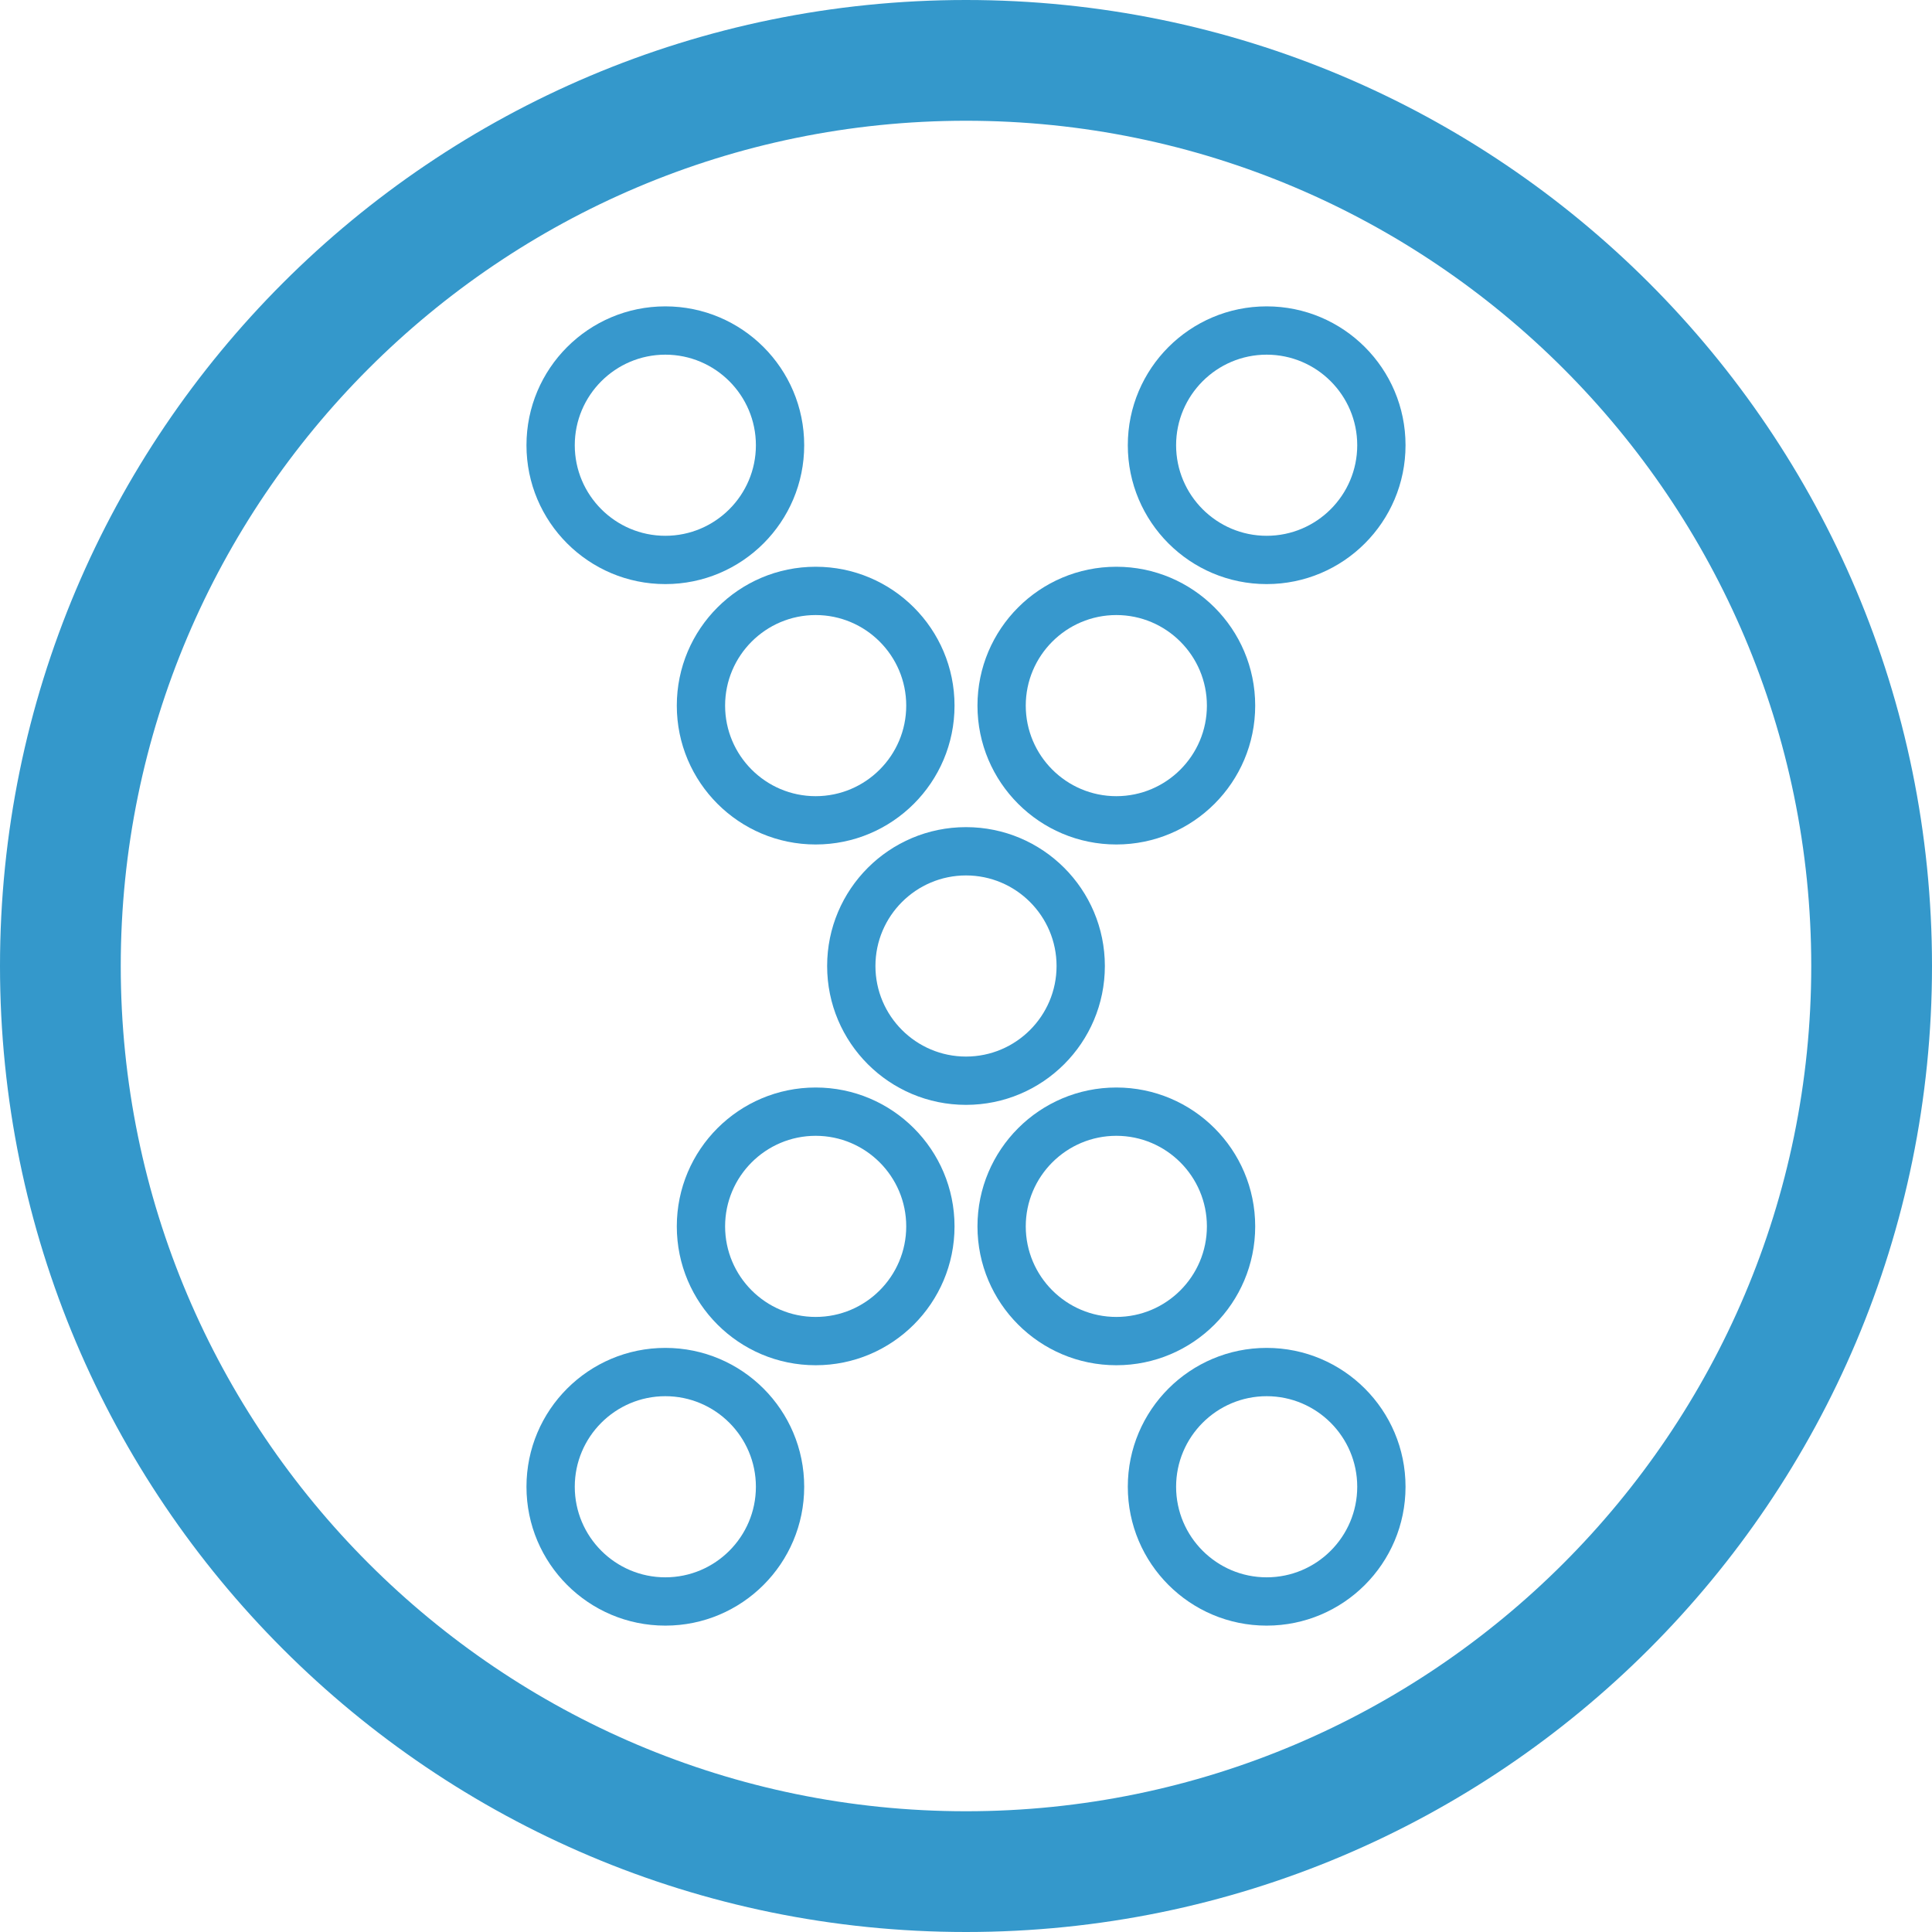
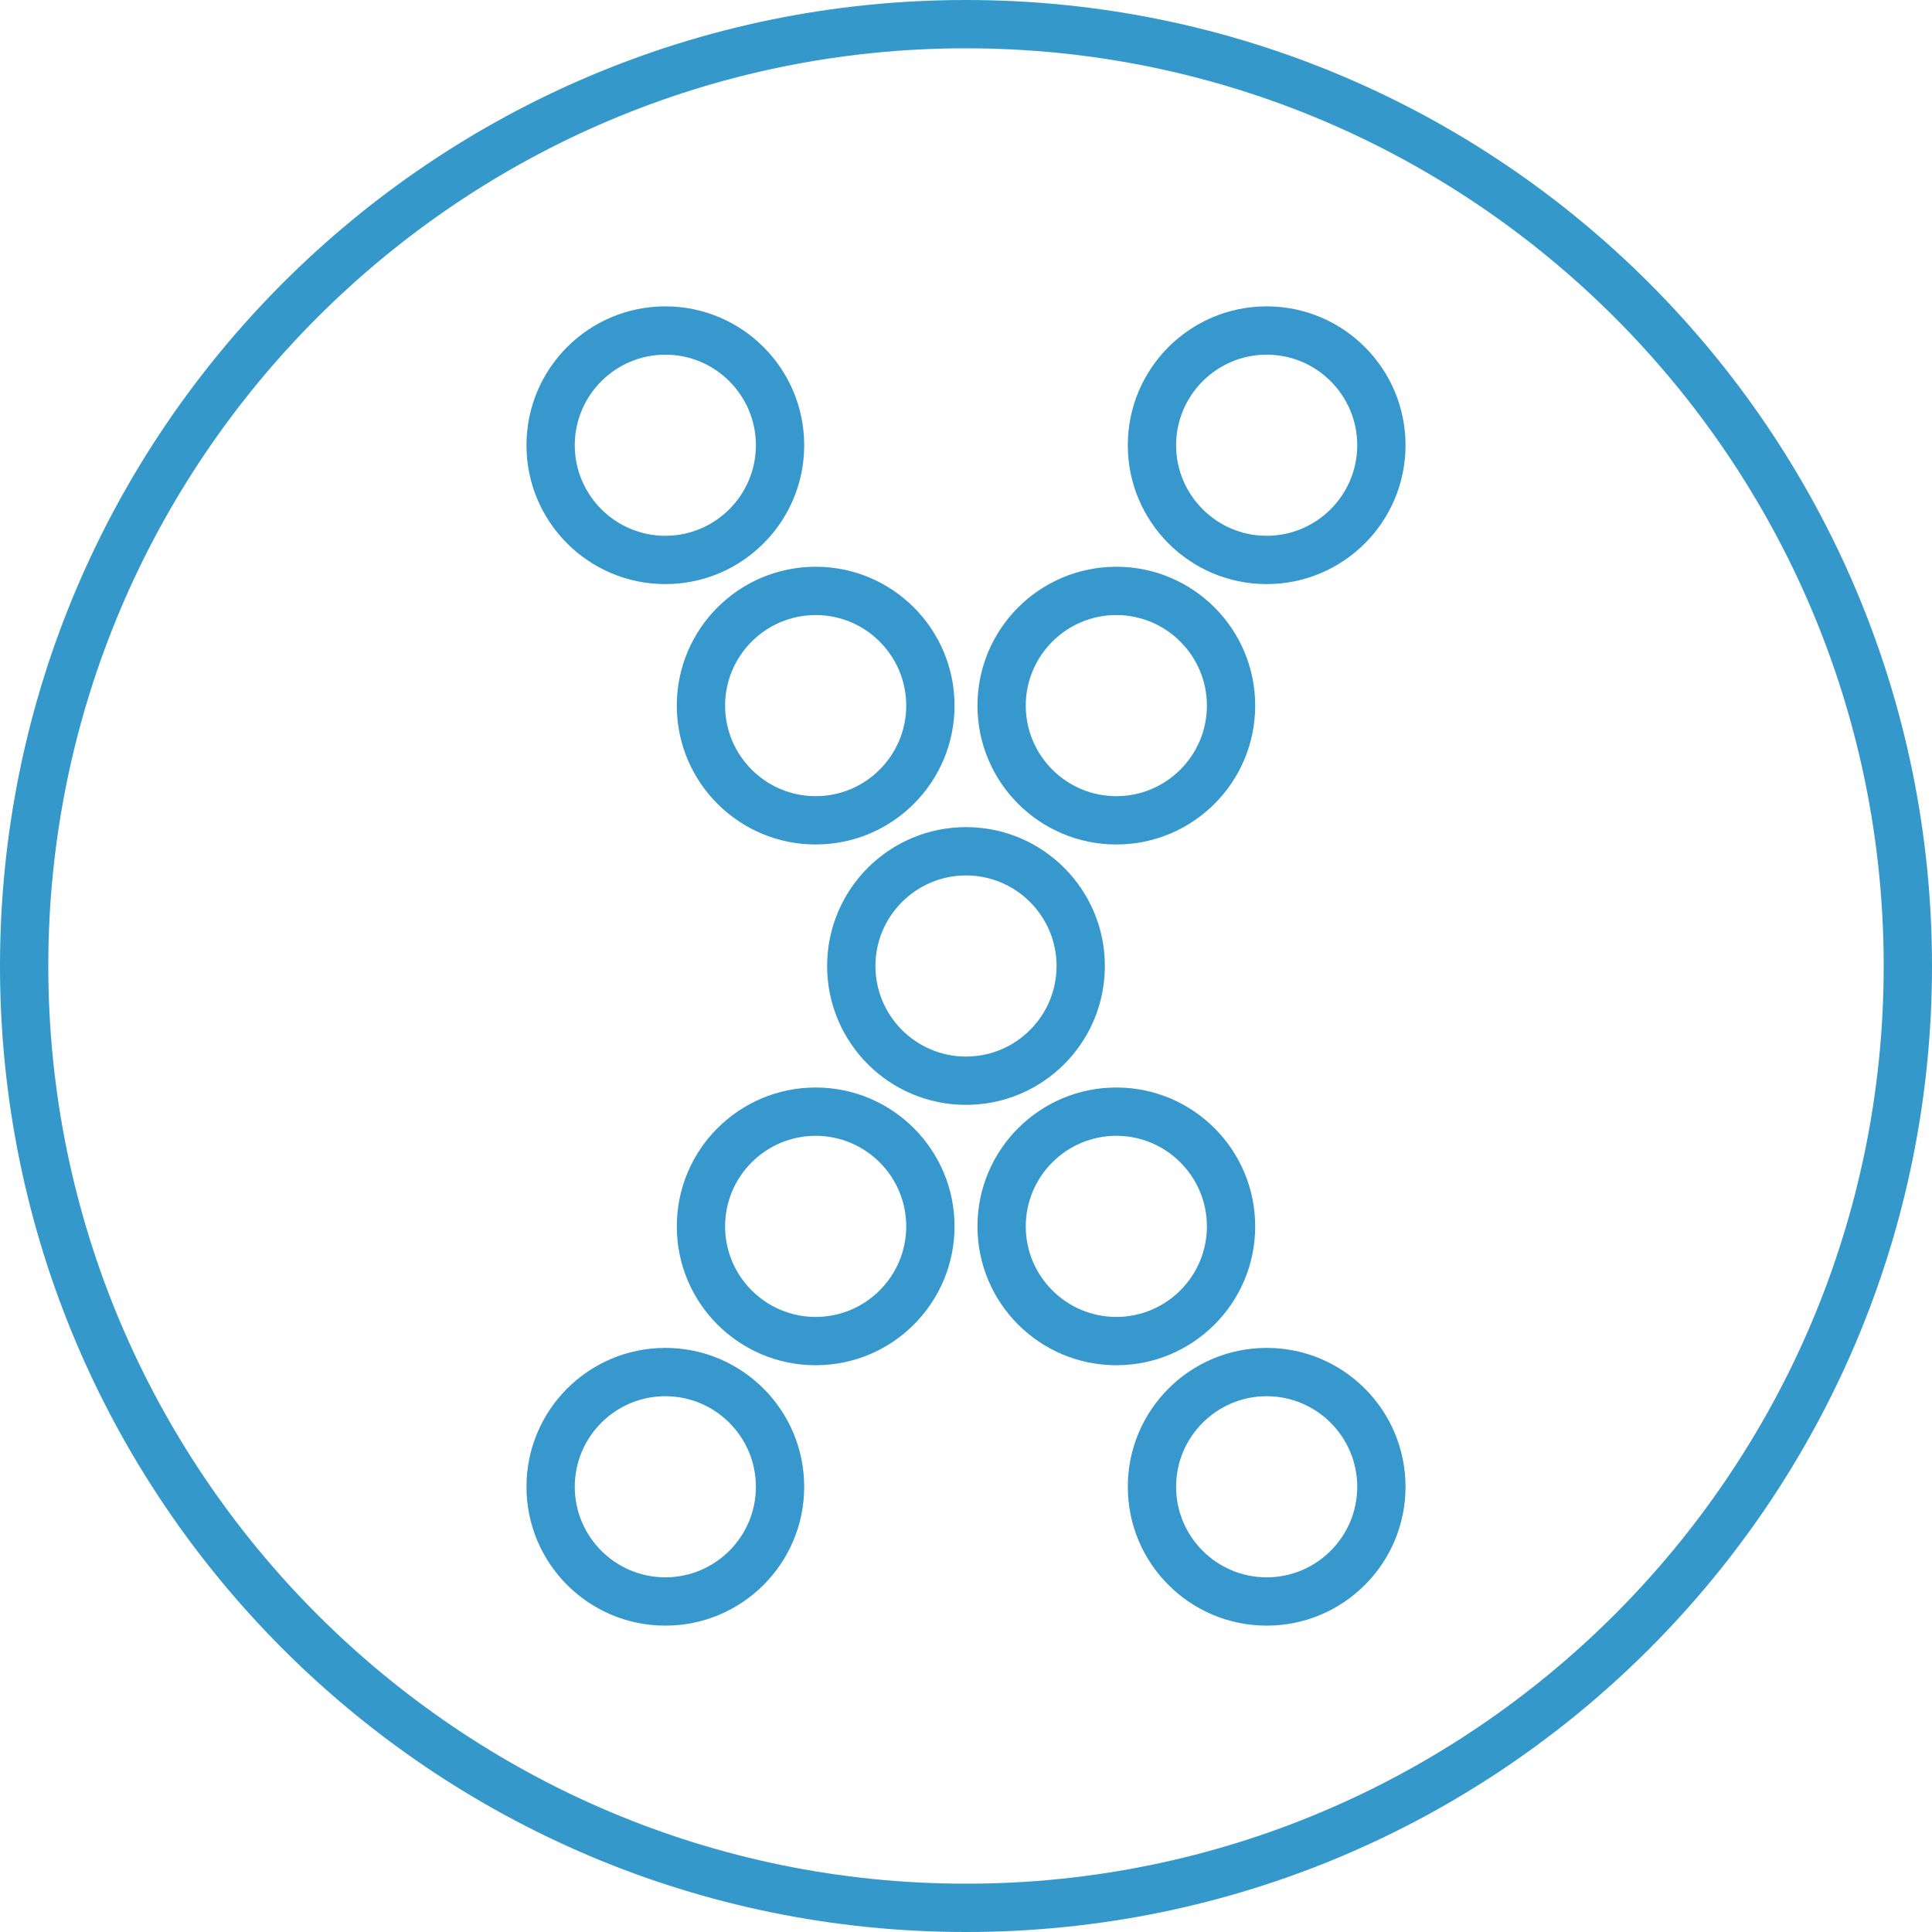
<svg xmlns="http://www.w3.org/2000/svg" version="1.1" id="Layer_1" x="0px" y="0px" width="160px" height="160px" viewBox="0 0 160 160" enable-background="new 0 0 160 160" xml:space="preserve">
  <g>
-     <path fill="#3798CD" d="M55.1,115.627c4.136,0,7.5,3.364,7.5,7.5s-3.364,7.5-7.5,7.5s-7.5-3.364-7.5-7.5   S50.964,115.627,55.1,115.627 M55.1,111.627c-6.351,0-11.5,5.148-11.5,11.5s5.149,11.5,11.5,11.5s11.5-5.148,11.5-11.5   S61.451,111.627,55.1,111.627L55.1,111.627z" />
+     <path fill="#3798CD" d="M55.1,115.628c4.136,0,7.5,3.364,7.5,7.5s-3.364,7.5-7.5,7.5s-7.5-3.364-7.5-7.5   S50.964,115.628,55.1,115.628 M55.1,111.628c-6.351,0-11.5,5.148-11.5,11.5s5.149,11.5,11.5,11.5s11.5-5.148,11.5-11.5   S61.451,111.628,55.1,111.628L55.1,111.628z" />
  </g>
  <g>
-     <path fill="#3798CD" d="M104.9,115.627c4.136,0,7.5,3.364,7.5,7.5s-3.364,7.5-7.5,7.5s-7.5-3.364-7.5-7.5   S100.765,115.627,104.9,115.627 M104.9,111.627c-6.352,0-11.5,5.148-11.5,11.5s5.148,11.5,11.5,11.5c6.351,0,11.5-5.148,11.5-11.5   S111.251,111.627,104.9,111.627L104.9,111.627z" />
+     <path fill="#3798CD" d="M104.9,115.628c4.136,0,7.5,3.364,7.5,7.5s-3.364,7.5-7.5,7.5s-7.5-3.364-7.5-7.5   S100.765,115.628,104.9,115.628 M104.9,111.628c-6.352,0-11.5,5.148-11.5,11.5s5.148,11.5,11.5,11.5c6.351,0,11.5-5.148,11.5-11.5   S111.251,111.628,104.9,111.628L104.9,111.628z" />
  </g>
  <g>
-     <path fill="#3798CD" d="M92.45,94.063c4.136,0,7.5,3.364,7.5,7.5s-3.364,7.5-7.5,7.5s-7.501-3.364-7.501-7.5   S88.314,94.063,92.45,94.063 M92.45,90.063c-6.352,0-11.5,5.15-11.5,11.5c0,6.352,5.149,11.5,11.5,11.5   c6.351,0,11.5-5.148,11.5-11.5C103.95,95.213,98.801,90.063,92.45,90.063L92.45,90.063z" />
+     <path fill="#3798CD" d="M92.45,94.063c4.136,0,7.5,3.364,7.5,7.5s-3.364,7.5-7.5,7.5s-7.501-3.364-7.501-7.5   S88.314,94.063,92.45,94.063 M92.45,90.063c-6.352,0-11.5,5.149-11.5,11.5c0,6.352,5.149,11.5,11.5,11.5   c6.351,0,11.5-5.148,11.5-11.5C103.95,95.213,98.801,90.063,92.45,90.063L92.45,90.063z" />
  </g>
  <g>
-     <path fill="#3798CD" d="M67.55,94.063c4.136,0,7.5,3.364,7.5,7.5s-3.364,7.5-7.5,7.5s-7.5-3.364-7.5-7.5   S63.414,94.063,67.55,94.063 M67.55,90.063c-6.352,0-11.5,5.15-11.5,11.5c0,6.352,5.148,11.5,11.5,11.5   c6.351,0,11.5-5.148,11.5-11.5C79.05,95.213,73.901,90.063,67.55,90.063L67.55,90.063z" />
+     <path fill="#3798CD" d="M67.55,94.063c4.136,0,7.5,3.364,7.5,7.5s-3.364,7.5-7.5,7.5s-7.5-3.364-7.5-7.5   S63.414,94.063,67.55,94.063 M67.55,90.063c-6.352,0-11.5,5.149-11.5,11.5c0,6.352,5.148,11.5,11.5,11.5   c6.351,0,11.5-5.148,11.5-11.5C79.05,95.213,73.901,90.063,67.55,90.063L67.55,90.063z" />
  </g>
  <g>
-     <path fill="#3798CD" d="M55.1,29.372c4.135,0,7.5,3.364,7.5,7.5s-3.365,7.5-7.5,7.5s-7.5-3.364-7.5-7.5S50.965,29.372,55.1,29.372    M55.1,25.372c-6.352,0-11.5,5.149-11.5,11.5c0,6.352,5.148,11.5,11.5,11.5c6.351,0,11.5-5.148,11.5-11.5   C66.6,30.521,61.451,25.372,55.1,25.372L55.1,25.372z" />
+     <path fill="#3798CD" d="M55.1,29.372c4.135,0,7.5,3.365,7.5,7.5s-3.365,7.5-7.5,7.5s-7.5-3.365-7.5-7.5S50.965,29.372,55.1,29.372    M55.1,25.372c-6.352,0-11.5,5.149-11.5,11.5s5.148,11.5,11.5,11.5c6.351,0,11.5-5.149,11.5-11.5S61.451,25.372,55.1,25.372   L55.1,25.372z" />
  </g>
  <g>
-     <path fill="#3798CD" d="M104.9,29.372c4.136,0,7.5,3.364,7.5,7.5s-3.364,7.5-7.5,7.5s-7.5-3.364-7.5-7.5   S100.765,29.372,104.9,29.372 M104.9,25.372c-6.352,0-11.5,5.149-11.5,11.5c0,6.352,5.148,11.5,11.5,11.5   c6.351,0,11.5-5.148,11.5-11.5C116.4,30.521,111.251,25.372,104.9,25.372L104.9,25.372z" />
+     <path fill="#3798CD" d="M104.9,29.372c4.136,0,7.5,3.365,7.5,7.5s-3.364,7.5-7.5,7.5s-7.5-3.365-7.5-7.5   S100.765,29.372,104.9,29.372 M104.9,25.372c-6.352,0-11.5,5.149-11.5,11.5s5.148,11.5,11.5,11.5c6.351,0,11.5-5.149,11.5-11.5   S111.251,25.372,104.9,25.372L104.9,25.372z" />
  </g>
  <g>
-     <path fill="#3798CD" d="M92.45,50.936c4.136,0,7.5,3.364,7.5,7.5s-3.364,7.5-7.5,7.5s-7.501-3.364-7.501-7.5   S88.314,50.936,92.45,50.936 M92.45,46.936c-6.352,0-11.5,5.148-11.5,11.5c0,6.351,5.149,11.5,11.5,11.5   c6.351,0,11.5-5.149,11.5-11.5C103.95,52.084,98.801,46.936,92.45,46.936L92.45,46.936z" />
+     <path fill="#3798CD" d="M92.45,50.936c4.136,0,7.5,3.364,7.5,7.5s-3.364,7.5-7.5,7.5s-7.501-3.364-7.501-7.5   S88.314,50.936,92.45,50.936 M92.45,46.936c-6.352,0-11.5,5.149-11.5,11.5c0,6.352,5.149,11.5,11.5,11.5   c6.351,0,11.5-5.148,11.5-11.5C103.95,52.084,98.801,46.936,92.45,46.936L92.45,46.936z" />
  </g>
  <g>
-     <path fill="#3798CD" d="M67.55,50.936c4.136,0,7.5,3.364,7.5,7.5s-3.364,7.5-7.5,7.5s-7.5-3.364-7.5-7.5   S63.414,50.936,67.55,50.936 M67.55,46.936c-6.351,0-11.5,5.148-11.5,11.5c0,6.351,5.149,11.5,11.5,11.5   c6.352,0,11.5-5.149,11.5-11.5C79.05,52.084,73.901,46.936,67.55,46.936L67.55,46.936z" />
+     <path fill="#3798CD" d="M67.55,50.936c4.136,0,7.5,3.364,7.5,7.5s-3.364,7.5-7.5,7.5s-7.5-3.364-7.5-7.5   S63.414,50.936,67.55,50.936 M67.55,46.936c-6.351,0-11.5,5.149-11.5,11.5c0,6.352,5.149,11.5,11.5,11.5   c6.352,0,11.5-5.148,11.5-11.5C79.05,52.084,73.901,46.936,67.55,46.936L67.55,46.936z" />
  </g>
  <g>
-     <path fill="#3798CD" d="M80,72.5c4.136,0,7.5,3.364,7.5,7.5c0,4.136-3.364,7.5-7.5,7.5s-7.5-3.364-7.5-7.5   C72.5,75.864,75.864,72.5,80,72.5 M80,68.5c-6.352,0-11.5,5.148-11.5,11.5c0,6.352,5.148,11.5,11.5,11.5S91.5,86.352,91.5,80   C91.5,73.648,86.352,68.5,80,68.5L80,68.5z" />
+     <path fill="#3798CD" d="M80,72.5c4.136,0,7.5,3.364,7.5,7.5s-3.364,7.5-7.5,7.5s-7.5-3.364-7.5-7.5S75.864,72.5,80,72.5 M80,68.5   c-6.352,0-11.5,5.148-11.5,11.5S73.648,91.5,80,91.5S91.5,86.352,91.5,80S86.352,68.5,80,68.5L80,68.5z" />
  </g>
  <g>
-     <path fill="#3498CB" d="M80,10c38.598,0,70,31.402,70,70s-31.402,70-70,70c-38.598,0-70-31.402-70-70S41.402,10,80,10 M80,0   C35.817,0,0,35.817,0,80c0,44.182,35.817,80,80,80s80-35.818,80-80C160,35.817,124.183,0,80,0L80,0z" />
+     <path fill="#3498CB" d="M80,4c41.906,0,76,34.093,76,76c0,41.906-34.094,76-76,76c-41.907,0-76-34.094-76-76   C4,38.093,38.093,4,80,4 M80,0C35.817,0,0,35.817,0,80c0,44.183,35.817,80,80,80s80-35.817,80-80C160,35.817,124.183,0,80,0L80,0z" />
  </g>
</svg>
